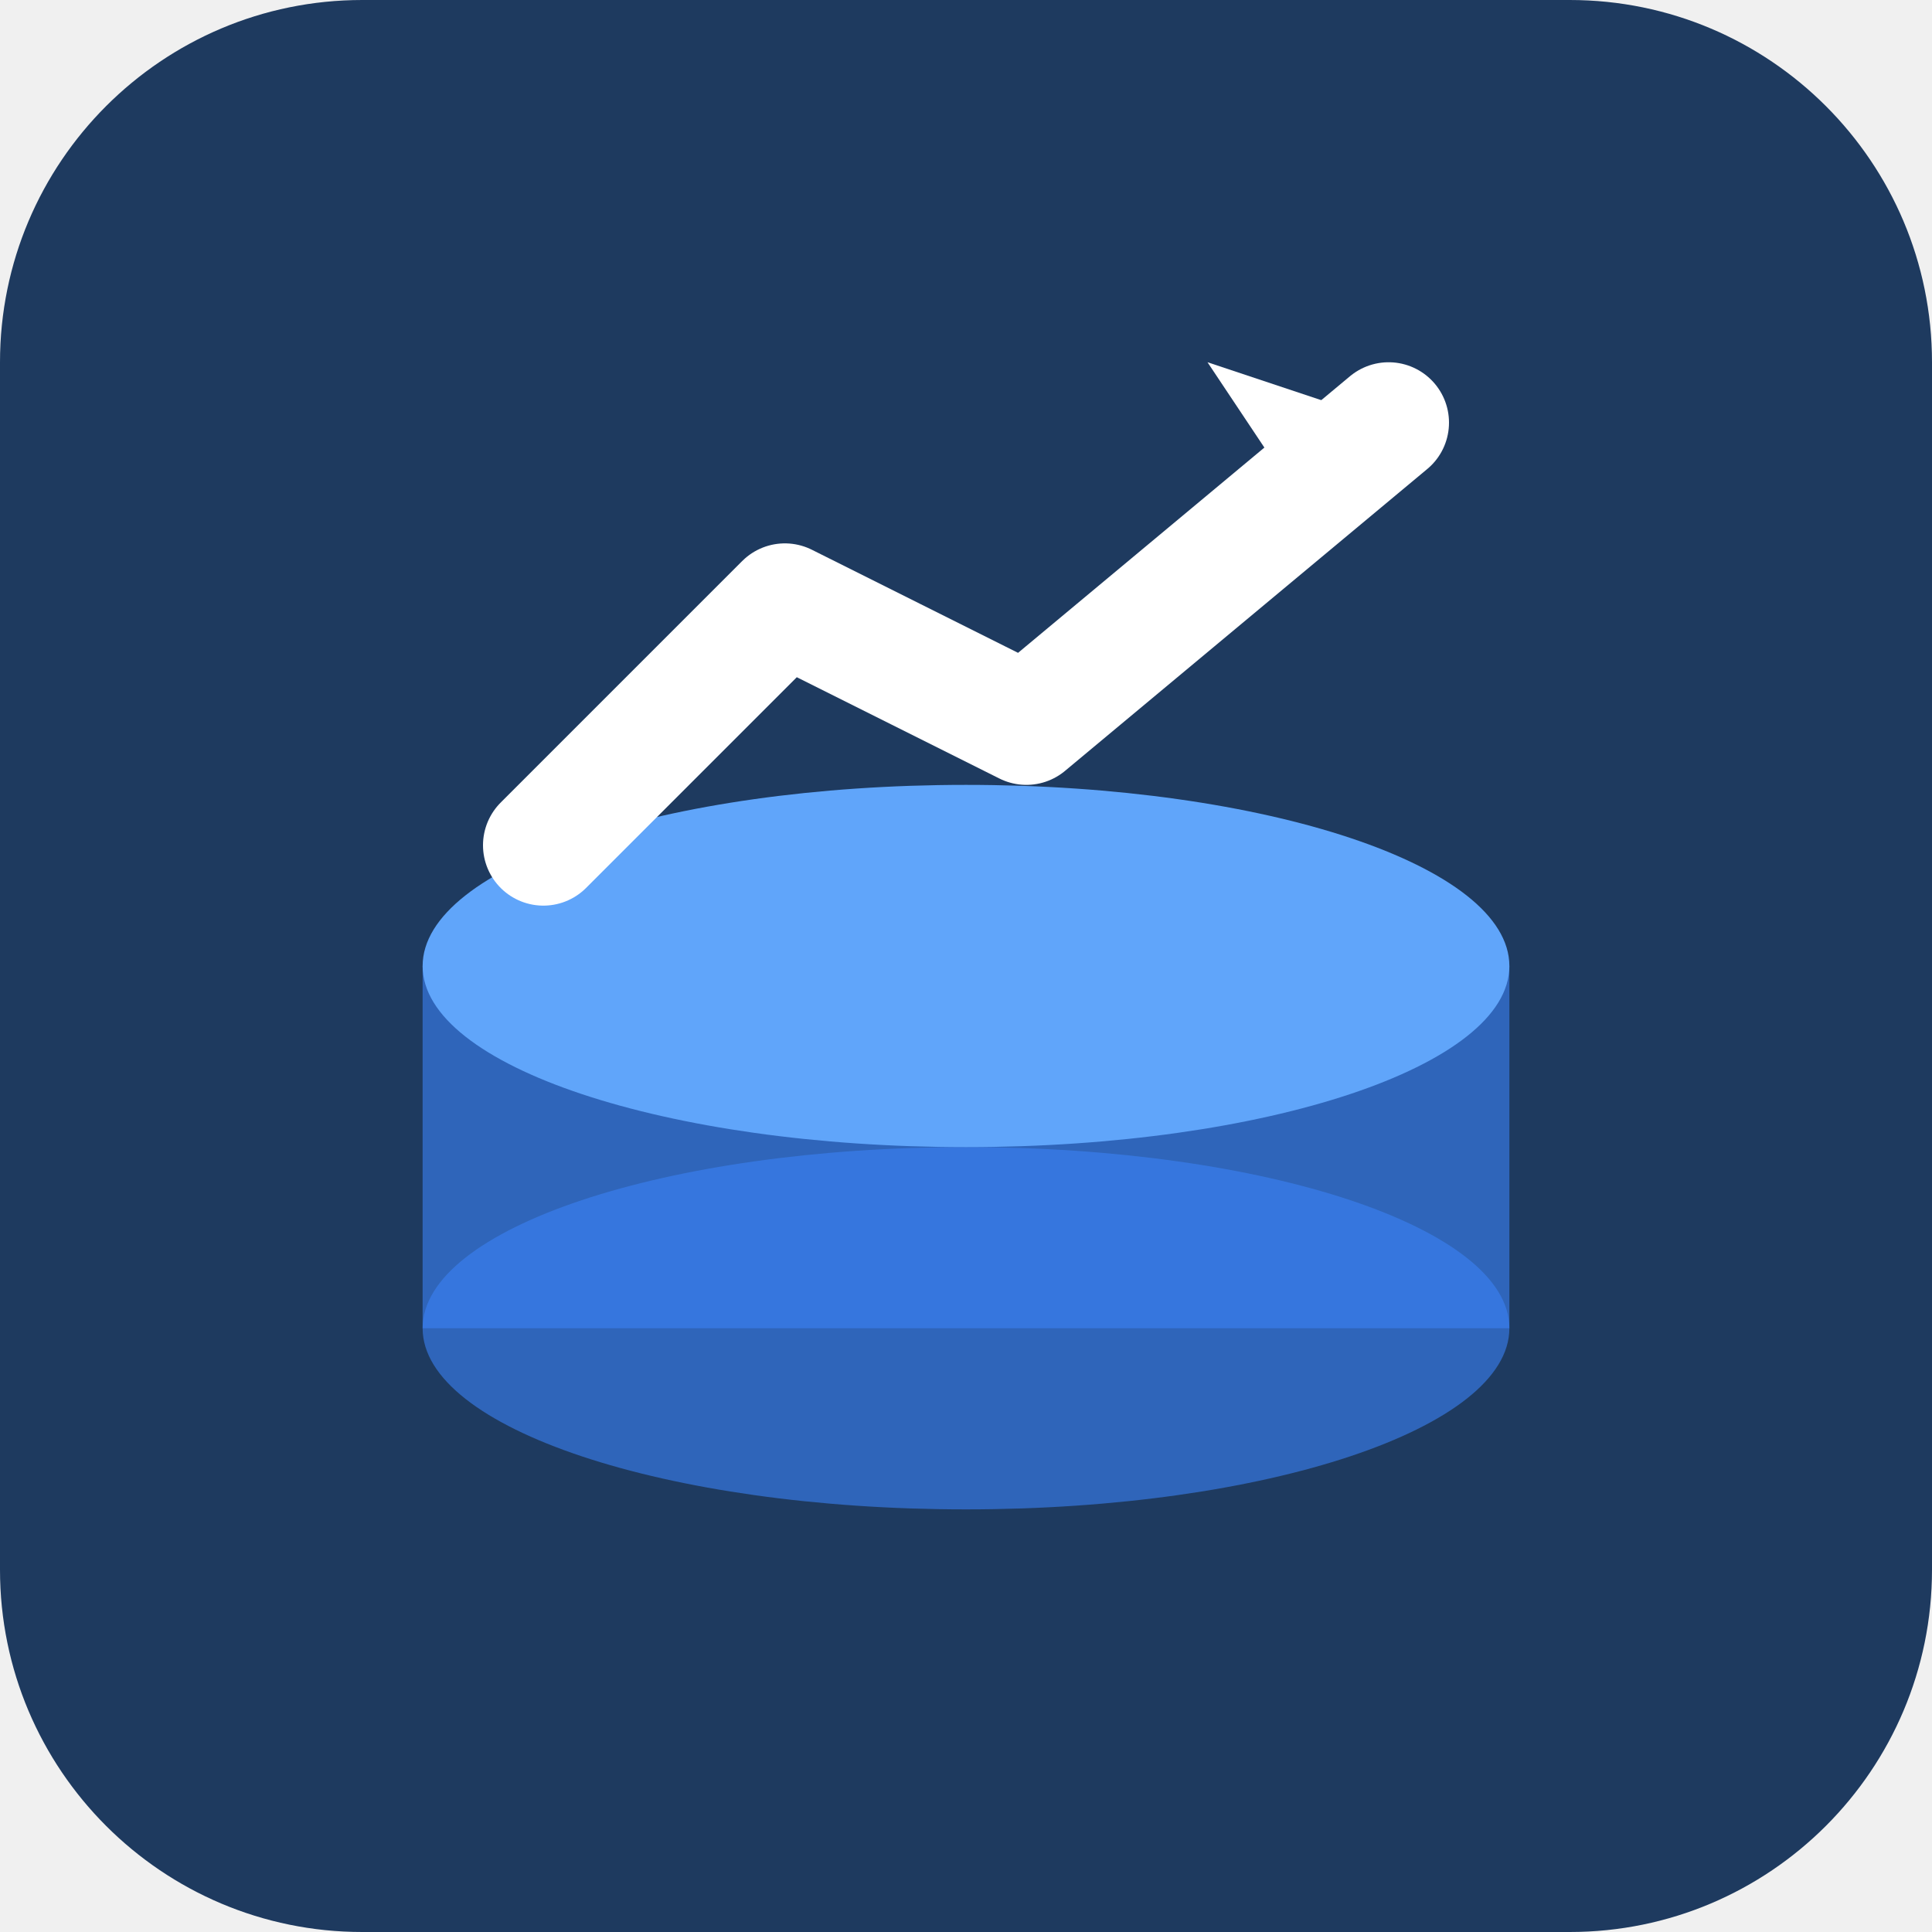
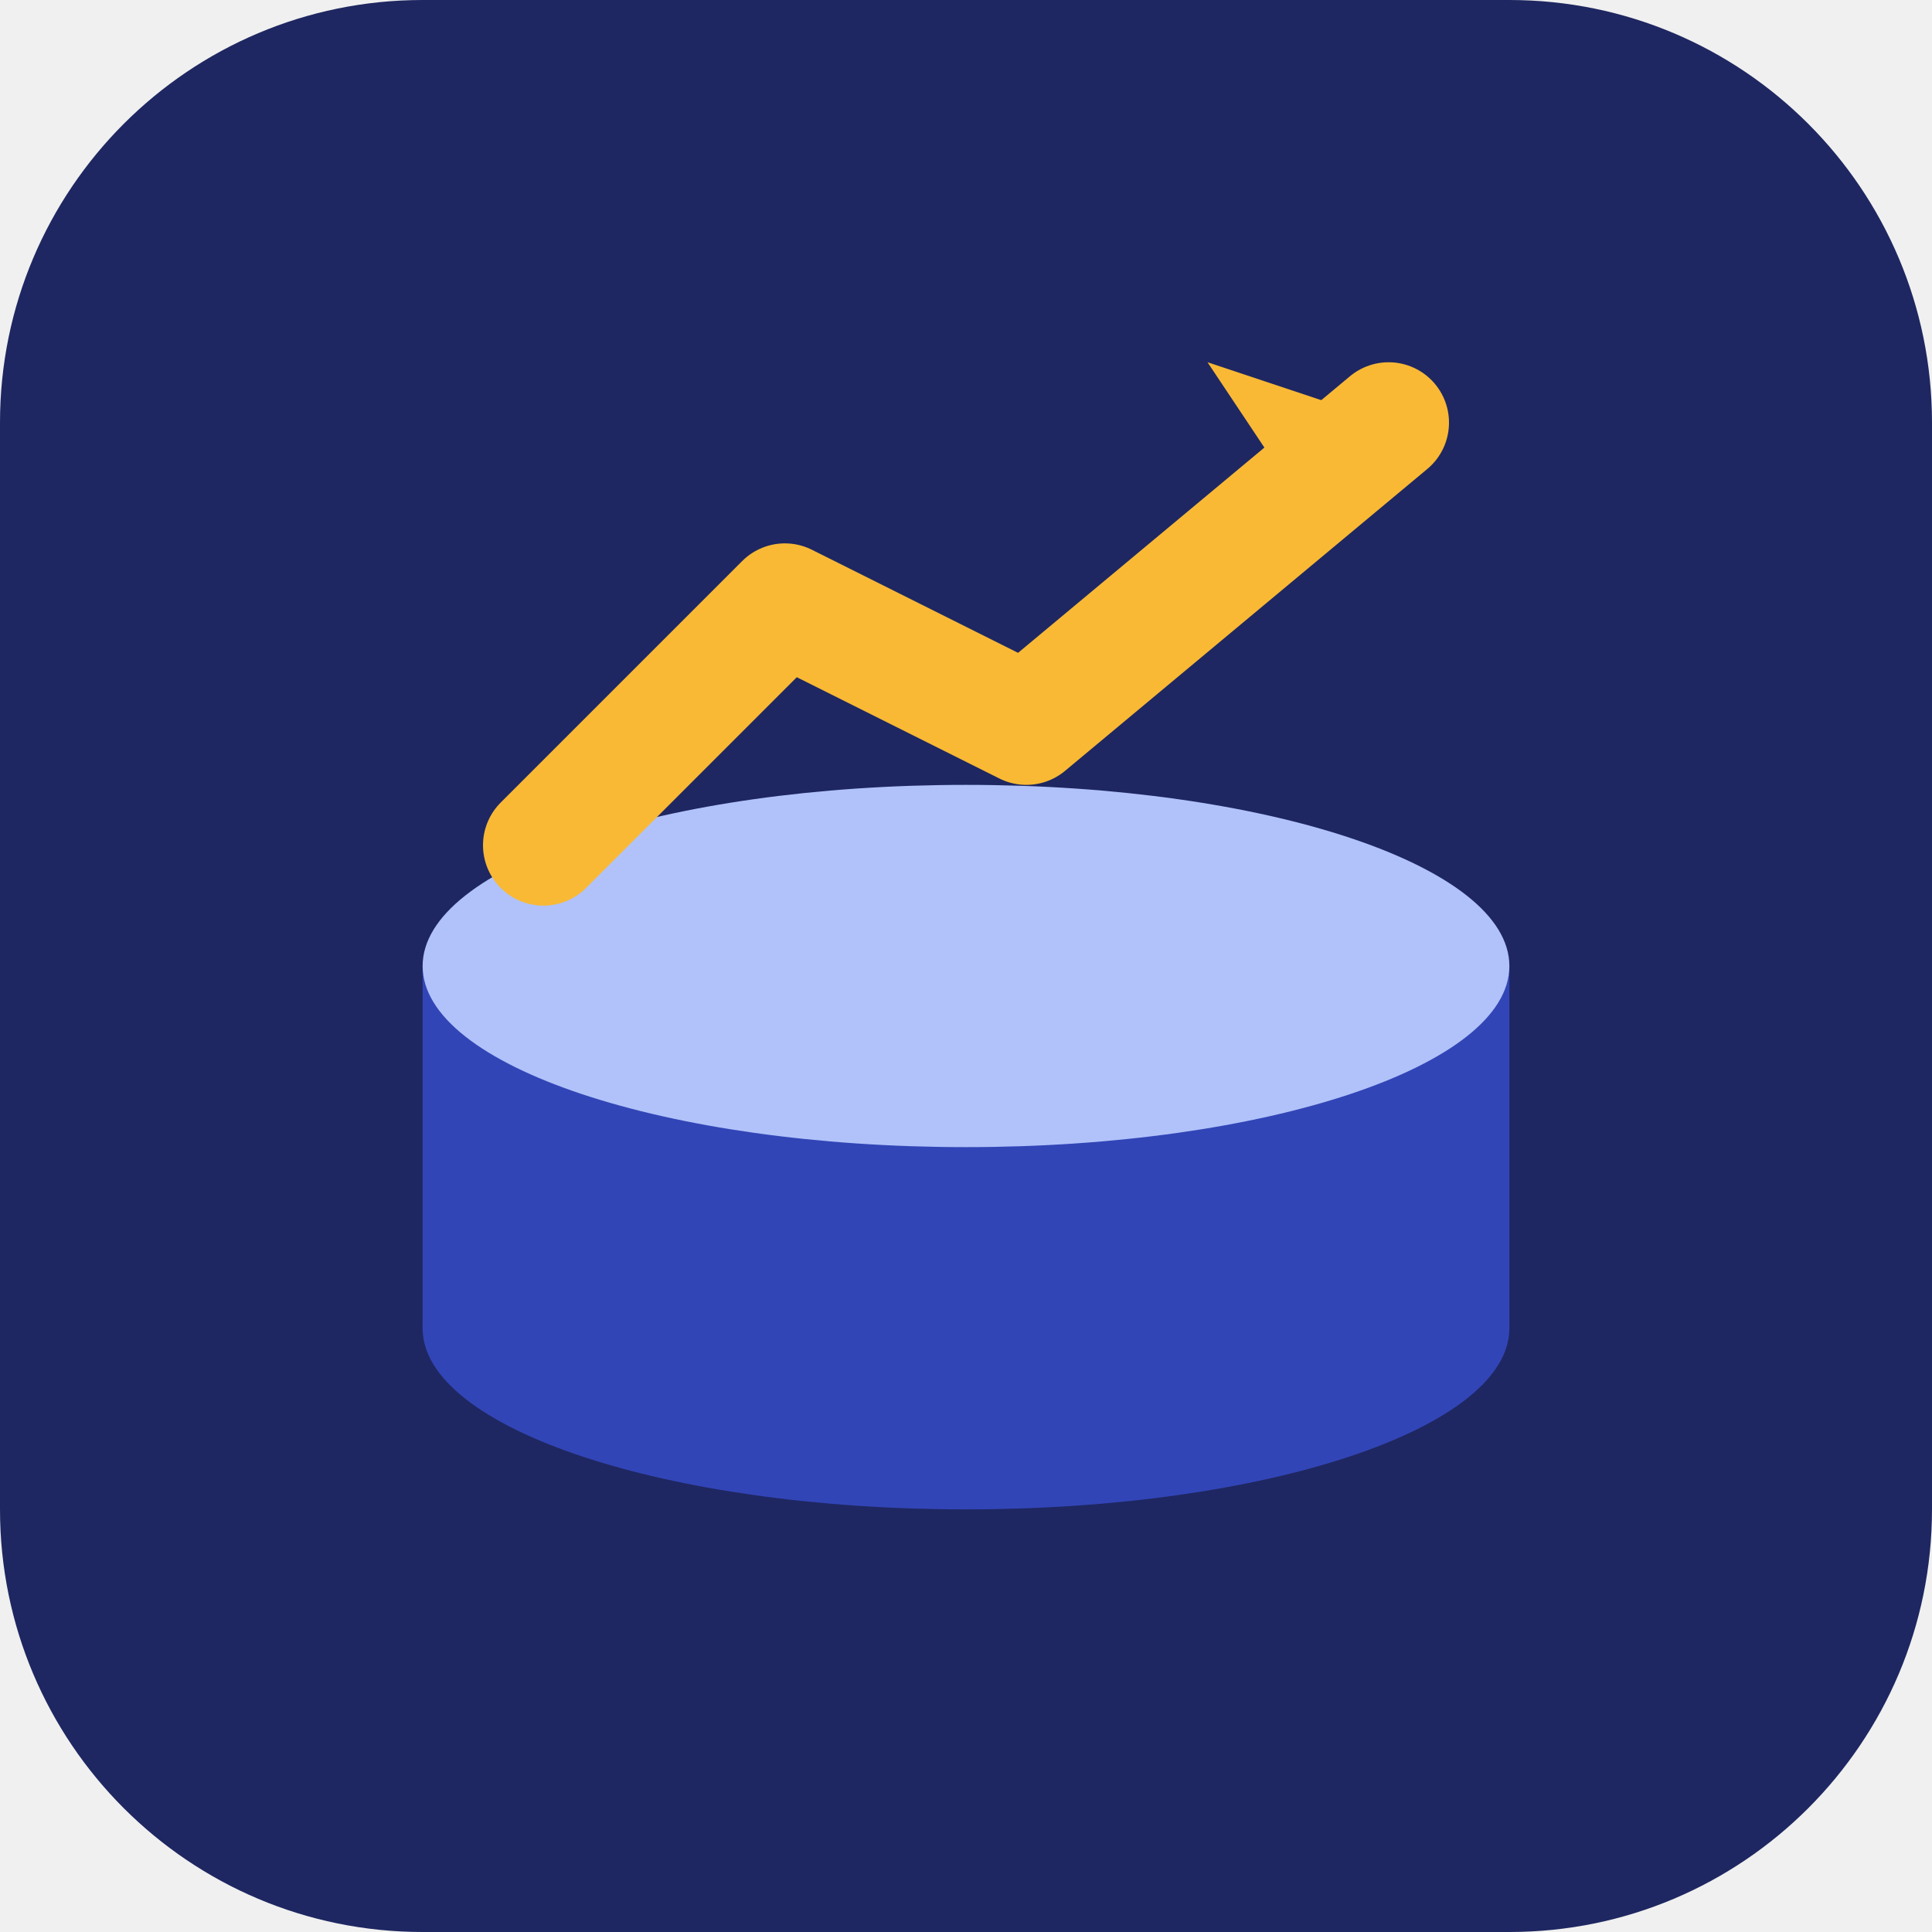
- <svg xmlns="http://www.w3.org/2000/svg" viewBox="0 0 32 32" width="32" height="32">
-   <rect width="32" height="32" rx="6" fill="#1E3A5F" />
-   <ellipse cx="16" cy="22" rx="9" ry="3" fill="#3B82F6" opacity="0.6" />
-   <rect x="7" y="16" width="18" height="6" fill="#3B82F6" opacity="0.6" />
-   <ellipse cx="16" cy="16" rx="9" ry="3" fill="#60A5FA" />
-   <polyline points="9,14 13,10 17,12 23,7" stroke="#FFFFFF" stroke-width="2" fill="none" stroke-linecap="round" stroke-linejoin="round" />
-   <polygon points="23,7 20,6 22,9" fill="#FFFFFF" />
+ <svg xmlns="http://www.w3.org/2000/svg" viewBox="0 0 32 32" width="32" height="32" role="img" aria-label="StorePredict">
+   <rect width="32" height="32" rx="7" fill="#1E2761" />
+   <ellipse cx="16" cy="22" rx="9" ry="3" fill="#3245B7" />
+   <rect x="7" y="16" width="18" height="6" fill="#3245B7" />
+   <ellipse cx="16" cy="16" rx="9" ry="3" fill="#B0C2F9" />
+   <polyline points="9,14 13,10 17,12 23,7" stroke="#F9B935" stroke-width="2" fill="none" stroke-linecap="round" stroke-linejoin="round" />
+   <polygon points="23,7 20,6 22,9" fill="#F9B935" />
</svg>
